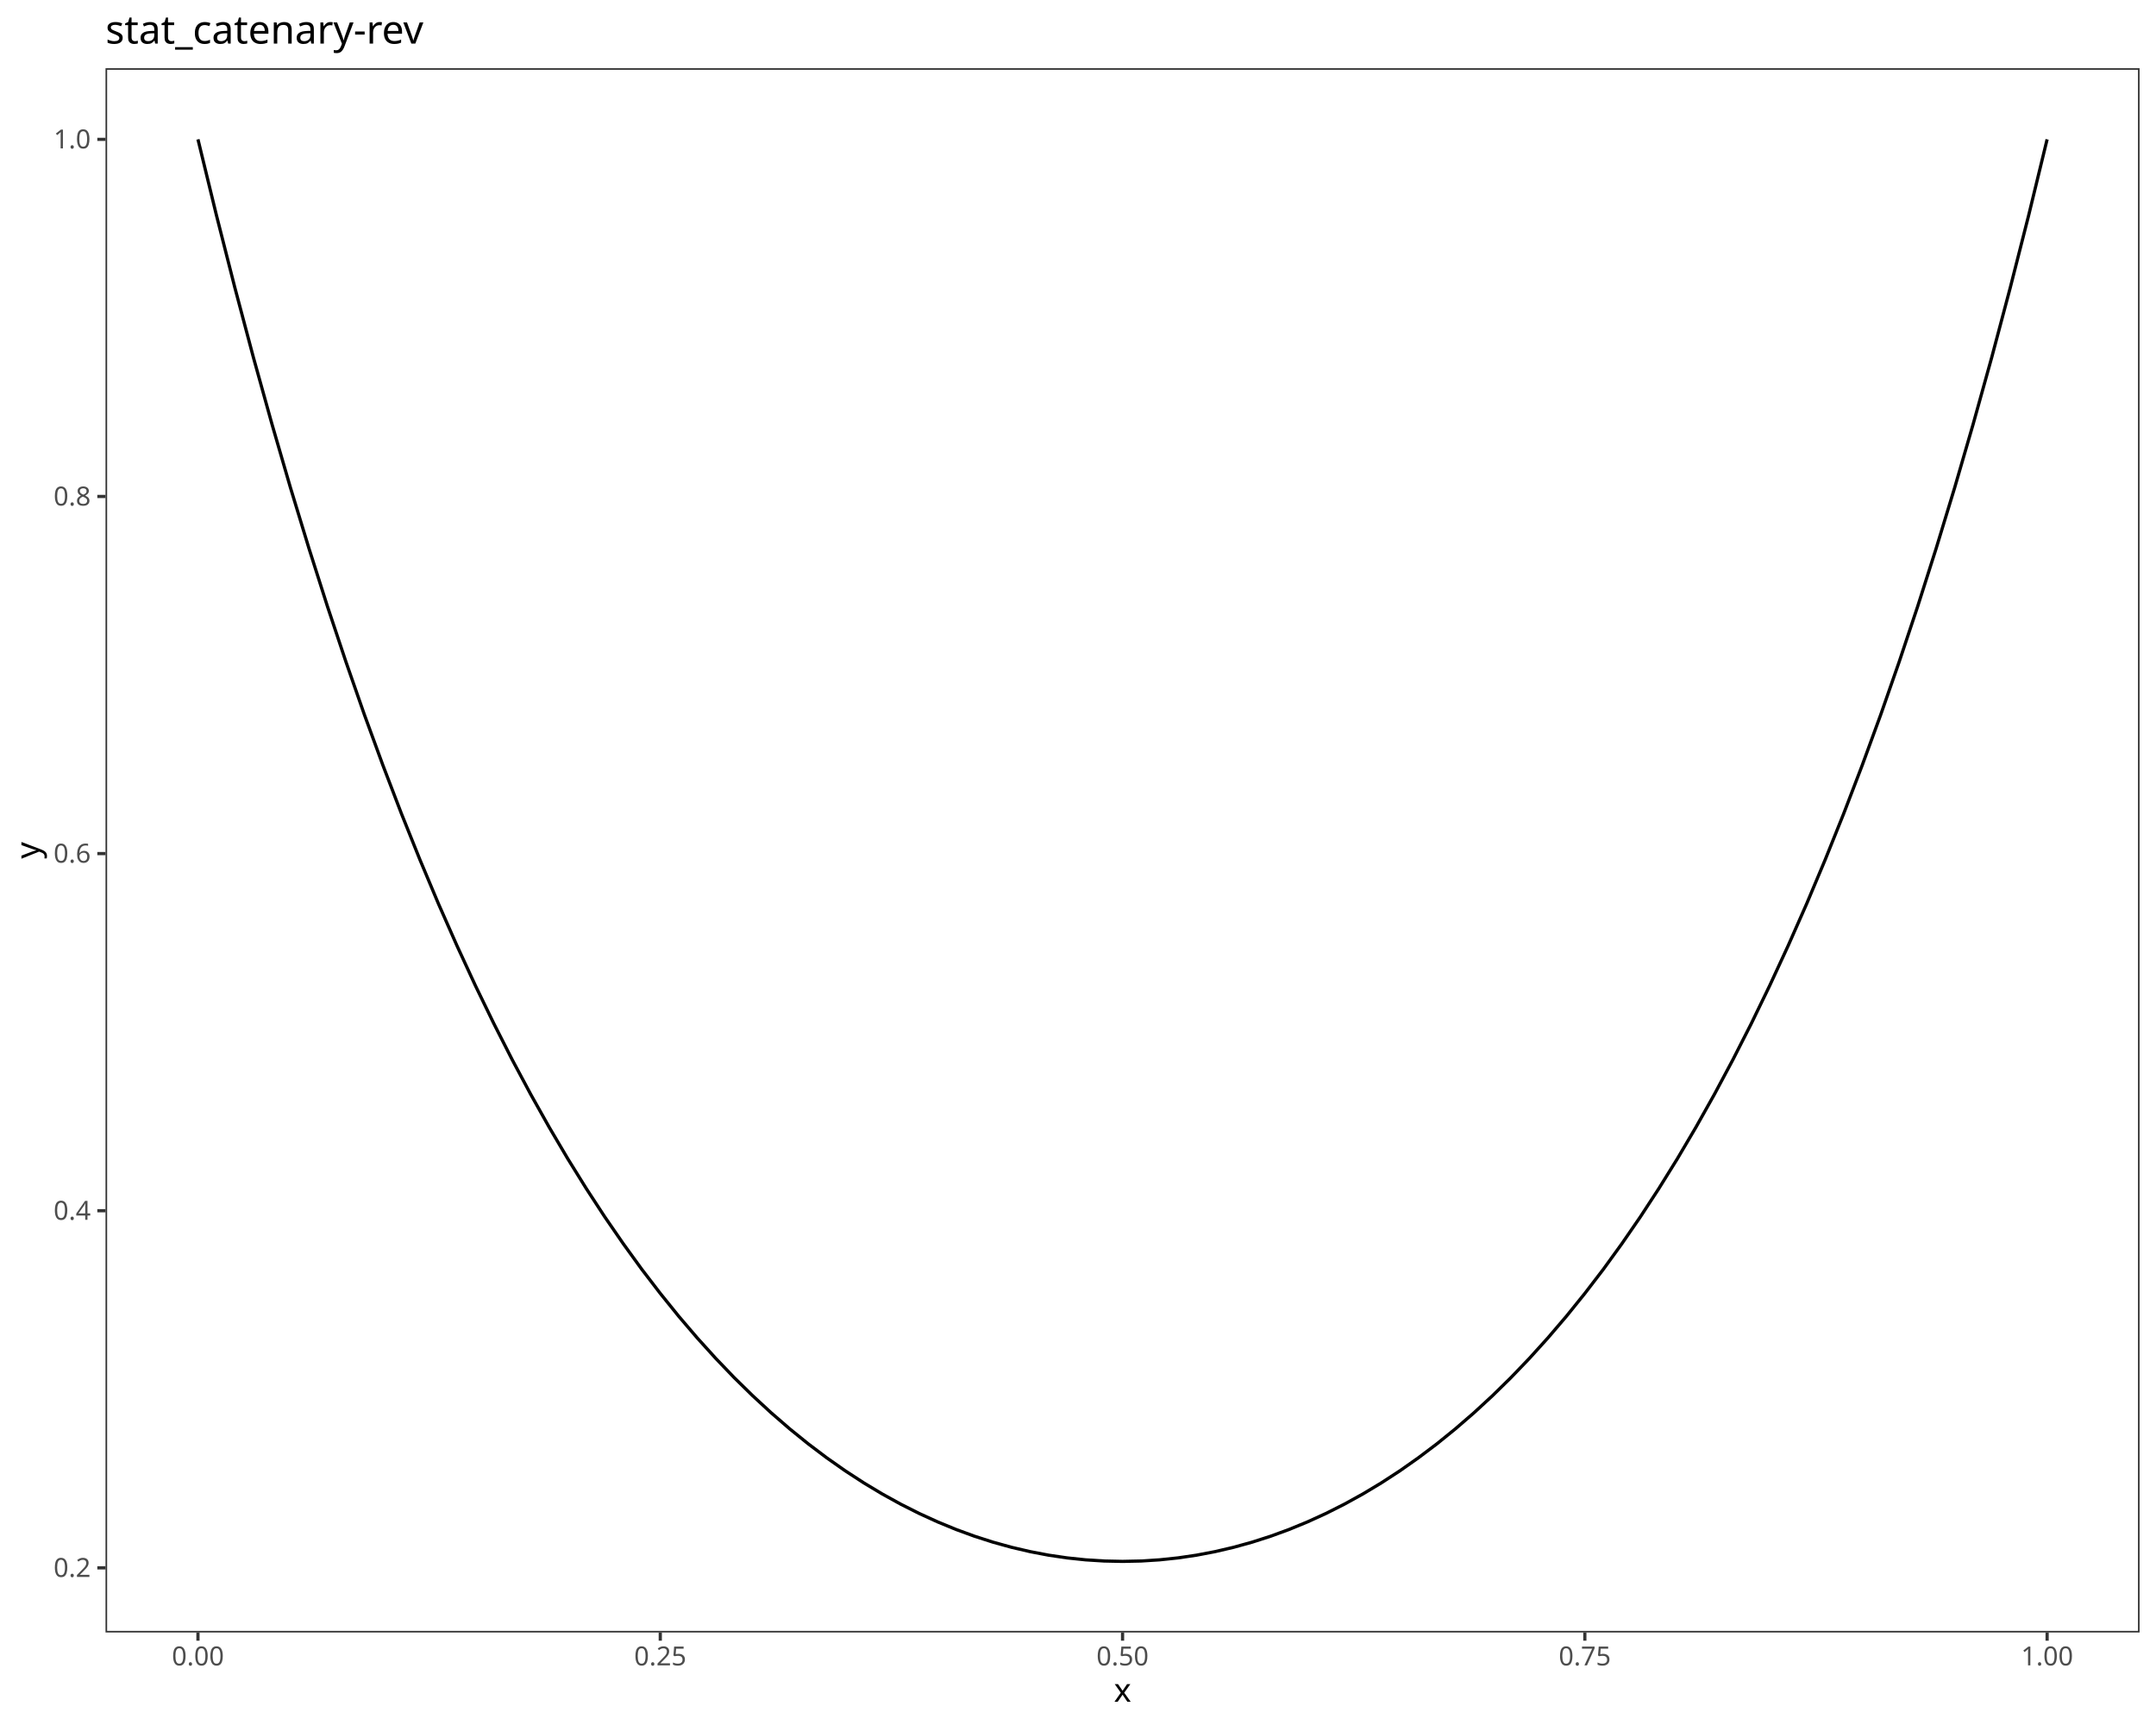
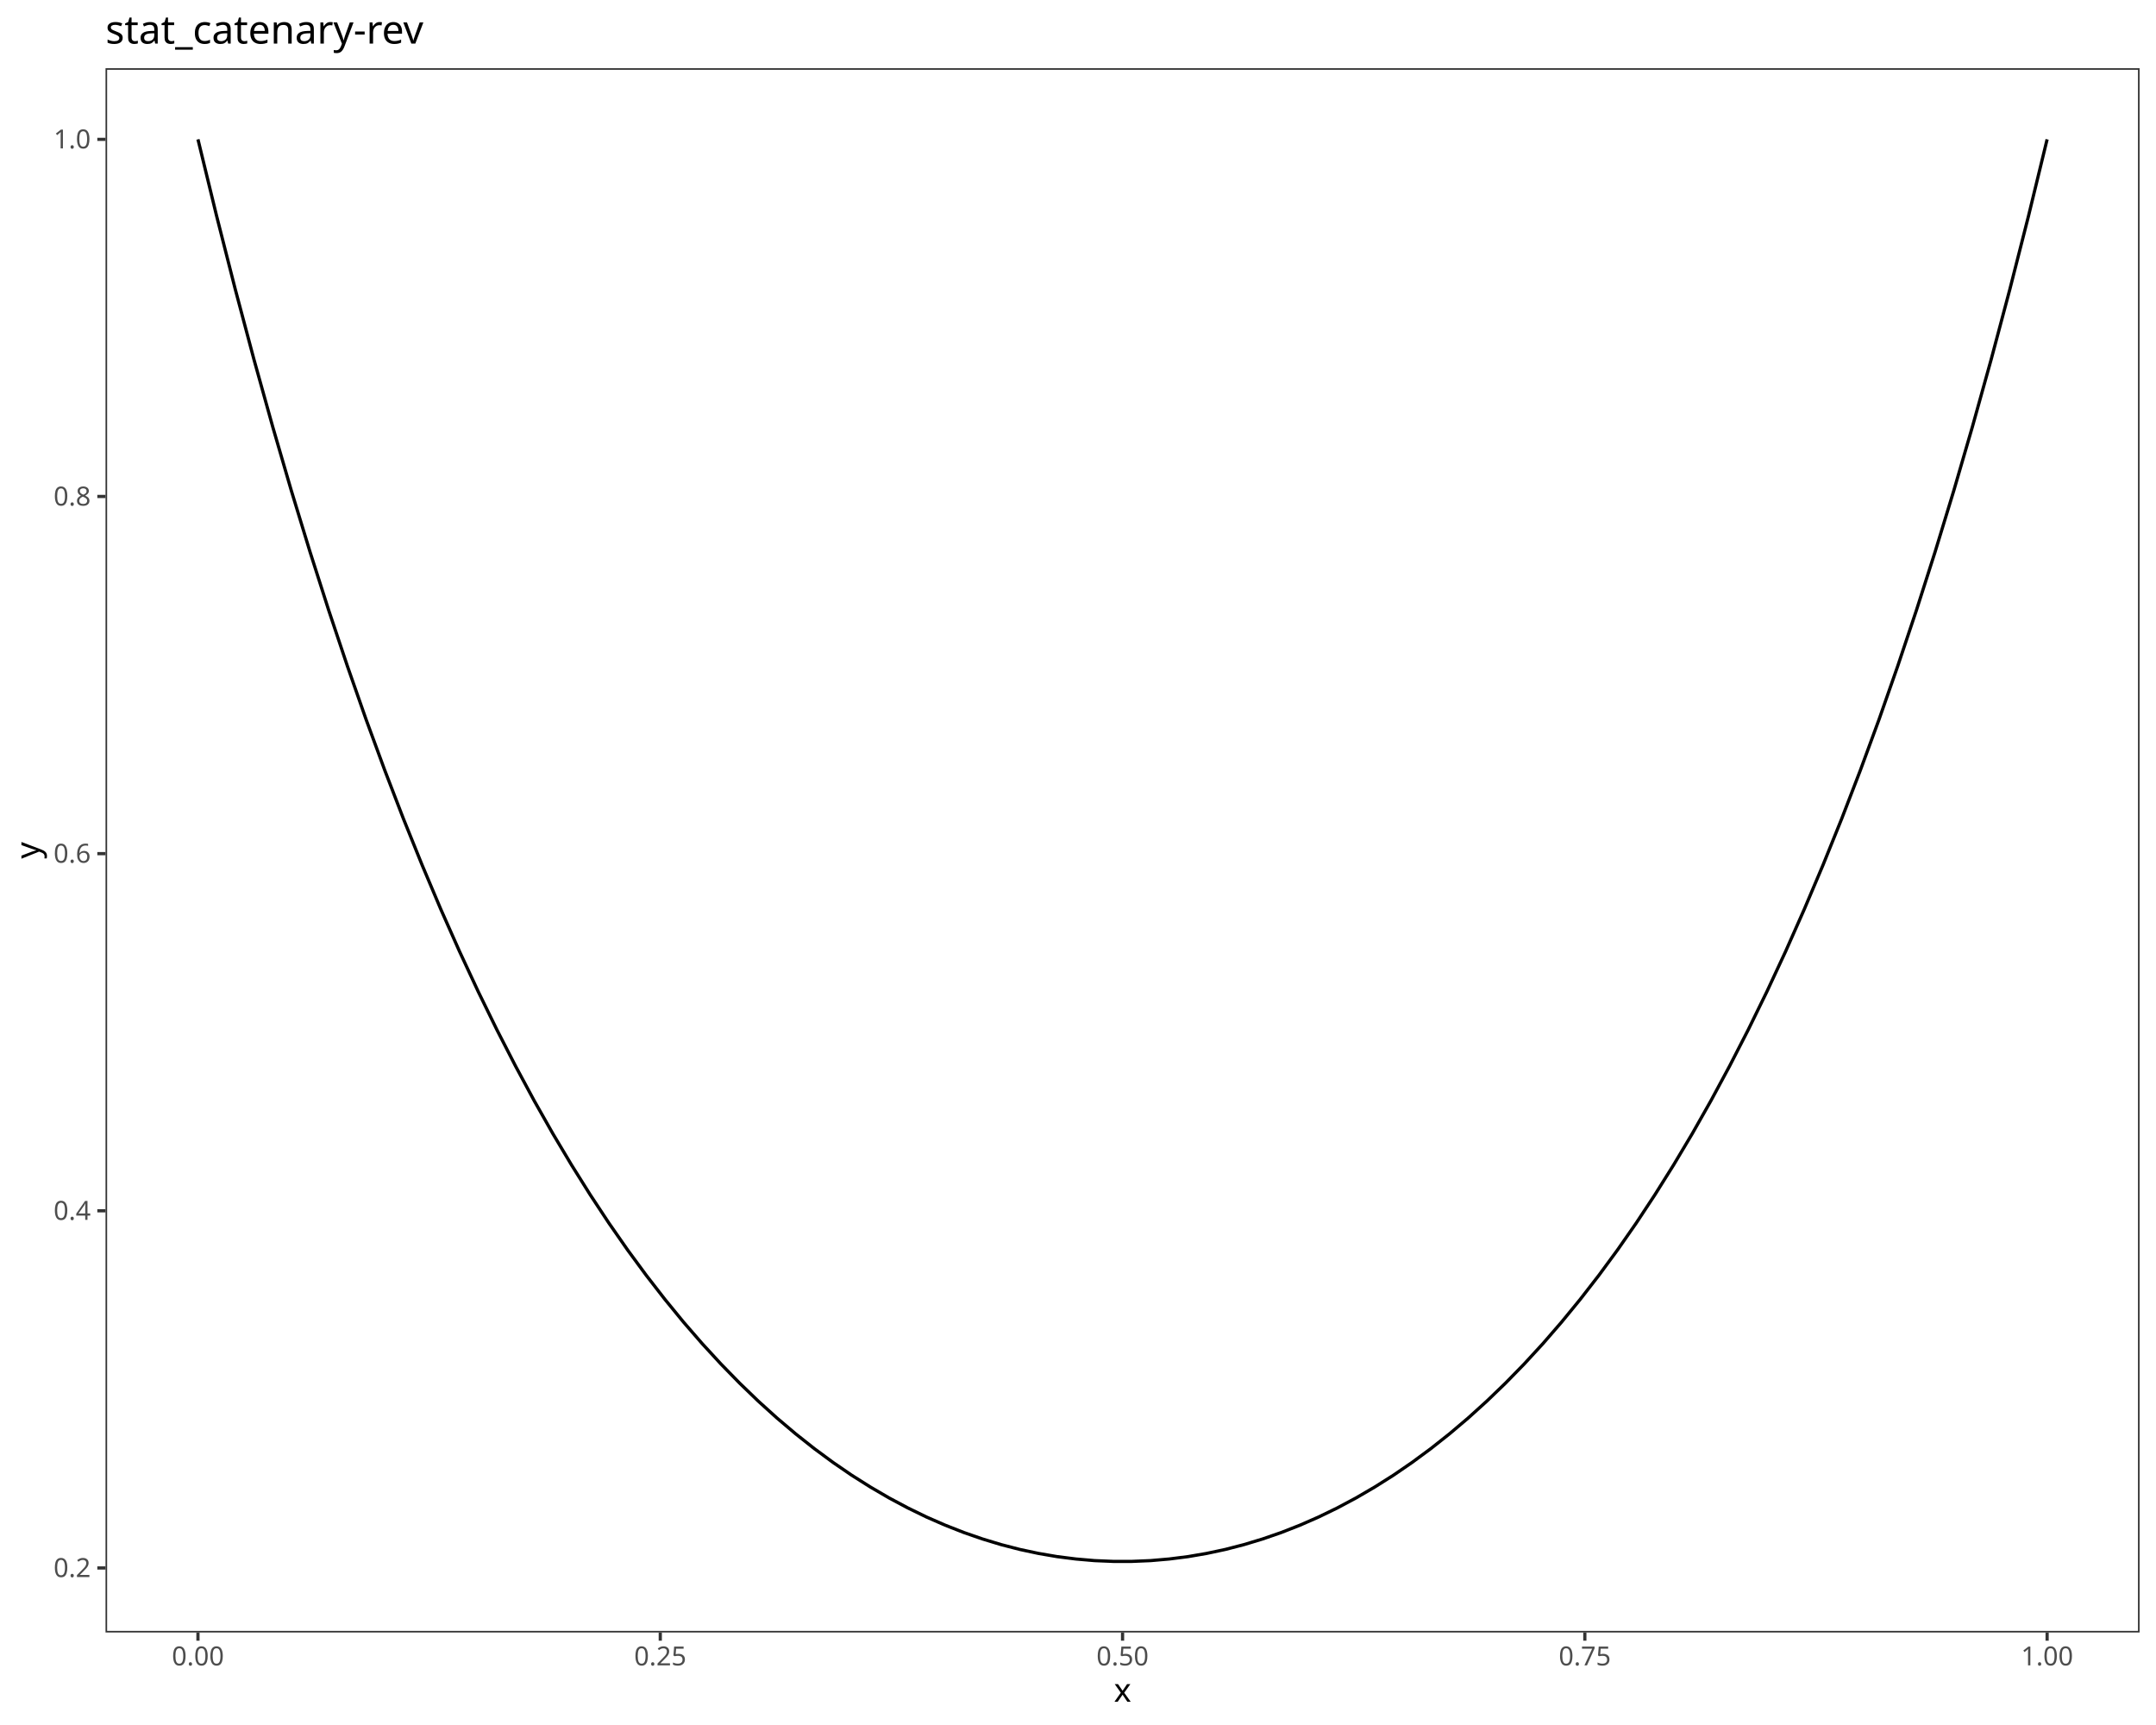
<svg xmlns="http://www.w3.org/2000/svg" class="svglite" data-engine-version="2.0" width="720.00pt" height="576.00pt" viewBox="0 0 720.00 576.00">
  <defs>
    <style type="text/css">
    .svglite line, .svglite polyline, .svglite polygon, .svglite path, .svglite rect, .svglite circle {
      fill: none;
      stroke: #000000;
      stroke-linecap: round;
      stroke-linejoin: round;
      stroke-miterlimit: 10.00;
    }
  </style>
  </defs>
  <rect width="100%" height="100%" style="stroke: none; fill: #FFFFFF;" />
  <defs>
    <clipPath id="cpMC4wMHw3MjAuMDB8MC4wMHw1NzYuMDA=">
      <rect x="0.00" y="0.00" width="720.00" height="576.00" />
    </clipPath>
  </defs>
  <g clip-path="url(#cpMC4wMHw3MjAuMDB8MC4wMHw1NzYuMDA=)">
    <rect x="0.00" y="0.00" width="720.00" height="576.00" style="stroke-width: 1.07; stroke: #FFFFFF; fill: #FFFFFF;" />
  </g>
  <defs>
    <clipPath id="cpMzUuMjR8NzE0LjUyfDIyLjc4fDU0NS4xMQ==">
      <rect x="35.24" y="22.78" width="679.28" height="522.33" />
    </clipPath>
  </defs>
  <g clip-path="url(#cpMzUuMjR8NzE0LjUyfDIyLjc4fDU0NS4xMQ==)">
    <rect x="35.24" y="22.78" width="679.28" height="522.33" style="stroke-width: 1.07; stroke: none; fill: #FFFFFF;" />
-     <polyline points="683.64,46.53 677.47,71.92 671.29,96.20 665.12,119.41 658.94,141.61 652.77,162.82 646.59,183.09 640.42,202.46 634.24,220.97 628.07,238.65 621.89,255.53 615.72,271.64 609.54,287.03 603.37,301.71 597.19,315.71 591.01,329.07 584.84,341.80 578.66,353.93 572.49,365.48 566.31,376.48 560.14,386.94 553.96,396.89 547.79,406.34 541.61,415.31 535.44,423.83 529.26,431.89 523.09,439.53 516.91,446.76 510.74,453.58 504.56,460.02 498.39,466.07 492.21,471.77 486.03,477.11 479.86,482.11 473.68,486.77 467.51,491.11 461.33,495.13 455.16,498.84 448.98,502.25 442.81,505.36 436.63,508.18 430.46,510.72 424.28,512.98 418.11,514.96 411.93,516.67 405.76,518.11 399.58,519.29 393.41,520.20 387.23,520.85 381.05,521.24 374.88,521.37 368.70,521.24 362.53,520.85 356.35,520.20 350.18,519.29 344.00,518.11 337.83,516.67 331.65,514.96 325.48,512.98 319.30,510.72 313.13,508.18 306.95,505.36 300.78,502.25 294.60,498.84 288.43,495.13 282.25,491.11 276.07,486.77 269.90,482.11 263.72,477.11 257.55,471.77 251.37,466.07 245.20,460.02 239.02,453.58 232.85,446.76 226.67,439.53 220.50,431.89 214.32,423.83 208.15,415.31 201.97,406.34 195.80,396.89 189.62,386.94 183.45,376.48 177.27,365.48 171.09,353.93 164.92,341.80 158.74,329.07 152.57,315.71 146.39,301.71 140.22,287.03 134.04,271.64 127.87,255.53 121.69,238.65 115.52,220.97 109.34,202.46 103.17,183.09 96.99,162.82 90.82,141.61 84.64,119.41 78.47,96.20 72.29,71.92 66.11,46.53 " style="stroke-width: 1.07; stroke-linecap: butt;" />
+     <polyline points="66.11,46.53 72.35,72.17 78.59,96.68 84.83,120.11 91.07,142.49 97.30,163.87 103.54,184.30 109.78,203.81 116.02,222.44 122.25,240.23 128.49,257.20 134.73,273.41 140.97,288.86 147.20,303.60 153.44,317.66 159.68,331.06 165.92,343.82 172.16,355.97 178.39,367.54 184.63,378.55 190.87,389.01 197.11,398.96 203.34,408.40 209.58,417.36 215.82,425.85 222.06,433.89 228.29,441.50 234.53,448.69 240.77,455.47 247.01,461.86 253.24,467.87 259.48,473.51 265.72,478.79 271.96,483.73 278.20,488.33 284.43,492.60 290.67,496.54 296.91,500.18 303.15,503.51 309.38,506.54 315.62,509.27 321.86,511.72 328.10,513.88 334.33,515.77 340.57,517.38 346.81,518.71 353.05,519.78 359.29,520.57 365.52,521.11 371.76,521.37 378.00,521.37 384.24,521.11 390.47,520.57 396.71,519.78 402.95,518.71 409.19,517.38 415.42,515.77 421.66,513.88 427.90,511.72 434.14,509.27 440.37,506.54 446.61,503.51 452.85,500.18 459.09,496.54 465.33,492.60 471.56,488.33 477.80,483.73 484.04,478.79 490.28,473.51 496.51,467.87 502.75,461.86 508.99,455.47 515.23,448.69 521.46,441.50 527.70,433.89 533.94,425.85 540.18,417.36 546.42,408.40 552.65,398.96 558.89,389.01 565.13,378.55 571.37,367.54 577.60,355.97 583.84,343.82 590.08,331.06 596.32,317.66 602.55,303.60 608.79,288.86 615.03,273.41 621.27,257.20 627.51,240.23 633.74,222.44 639.98,203.81 646.22,184.30 652.46,163.87 658.69,142.49 664.93,120.11 671.17,96.68 677.41,72.17 683.64,46.53 " style="stroke-width: 1.07; stroke-linecap: butt;" />
    <rect x="35.24" y="22.78" width="679.28" height="522.33" style="stroke-width: 1.07; stroke: #333333;" />
  </g>
  <g clip-path="url(#cpMC4wMHw3MjAuMDB8MC4wMHw1NzYuMDA=)">
-     <text x="30.31" y="526.55" text-anchor="end" style="font-size: 8.80px; fill: #4D4D4D; font-family: sans;" textLength="12.23px" lengthAdjust="spacingAndGlyphs">0.2</text>
-     <text x="30.31" y="407.30" text-anchor="end" style="font-size: 8.80px; fill: #4D4D4D; font-family: sans;" textLength="12.23px" lengthAdjust="spacingAndGlyphs">0.4</text>
-     <text x="30.31" y="288.05" text-anchor="end" style="font-size: 8.80px; fill: #4D4D4D; font-family: sans;" textLength="12.23px" lengthAdjust="spacingAndGlyphs">0.6</text>
-     <text x="30.31" y="168.80" text-anchor="end" style="font-size: 8.80px; fill: #4D4D4D; font-family: sans;" textLength="12.23px" lengthAdjust="spacingAndGlyphs">0.8</text>
+     <text x="30.31" y="526.59" text-anchor="end" style="font-size: 8.80px; fill: #4D4D4D; font-family: sans;" textLength="12.23px" lengthAdjust="spacingAndGlyphs">0.2</text>
+     <text x="30.31" y="407.33" text-anchor="end" style="font-size: 8.80px; fill: #4D4D4D; font-family: sans;" textLength="12.23px" lengthAdjust="spacingAndGlyphs">0.4</text>
+     <text x="30.31" y="288.07" text-anchor="end" style="font-size: 8.80px; fill: #4D4D4D; font-family: sans;" textLength="12.23px" lengthAdjust="spacingAndGlyphs">0.6</text>
+     <text x="30.31" y="168.81" text-anchor="end" style="font-size: 8.80px; fill: #4D4D4D; font-family: sans;" textLength="12.23px" lengthAdjust="spacingAndGlyphs">0.8</text>
    <text x="30.31" y="49.55" text-anchor="end" style="font-size: 8.80px; fill: #4D4D4D; font-family: sans;" textLength="12.23px" lengthAdjust="spacingAndGlyphs">1.0</text>
-     <polyline points="32.50,523.52 35.24,523.52 " style="stroke-width: 1.07; stroke: #333333; stroke-linecap: butt;" />
-     <polyline points="32.50,404.27 35.24,404.27 " style="stroke-width: 1.07; stroke: #333333; stroke-linecap: butt;" />
-     <polyline points="32.50,285.02 35.24,285.02 " style="stroke-width: 1.07; stroke: #333333; stroke-linecap: butt;" />
+     <polyline points="32.50,523.56 35.24,523.56 " style="stroke-width: 1.07; stroke: #333333; stroke-linecap: butt;" />
+     <polyline points="32.50,404.30 35.24,404.30 " style="stroke-width: 1.07; stroke: #333333; stroke-linecap: butt;" />
+     <polyline points="32.50,285.04 35.24,285.04 " style="stroke-width: 1.07; stroke: #333333; stroke-linecap: butt;" />
    <polyline points="32.50,165.78 35.24,165.78 " style="stroke-width: 1.07; stroke: #333333; stroke-linecap: butt;" />
    <polyline points="32.50,46.53 35.24,46.53 " style="stroke-width: 1.07; stroke: #333333; stroke-linecap: butt;" />
    <polyline points="66.11,547.85 66.11,545.11 " style="stroke-width: 1.07; stroke: #333333; stroke-linecap: butt;" />
    <polyline points="220.50,547.85 220.50,545.11 " style="stroke-width: 1.07; stroke: #333333; stroke-linecap: butt;" />
    <polyline points="374.88,547.85 374.88,545.11 " style="stroke-width: 1.07; stroke: #333333; stroke-linecap: butt;" />
    <polyline points="529.26,547.85 529.26,545.11 " style="stroke-width: 1.07; stroke: #333333; stroke-linecap: butt;" />
    <polyline points="683.64,547.85 683.64,545.11 " style="stroke-width: 1.07; stroke: #333333; stroke-linecap: butt;" />
    <text x="66.11" y="556.10" text-anchor="middle" style="font-size: 8.80px; fill: #4D4D4D; font-family: sans;" textLength="17.13px" lengthAdjust="spacingAndGlyphs">0.00</text>
    <text x="220.50" y="556.10" text-anchor="middle" style="font-size: 8.80px; fill: #4D4D4D; font-family: sans;" textLength="17.13px" lengthAdjust="spacingAndGlyphs">0.25</text>
    <text x="374.88" y="556.10" text-anchor="middle" style="font-size: 8.80px; fill: #4D4D4D; font-family: sans;" textLength="17.13px" lengthAdjust="spacingAndGlyphs">0.50</text>
    <text x="529.26" y="556.10" text-anchor="middle" style="font-size: 8.80px; fill: #4D4D4D; font-family: sans;" textLength="17.13px" lengthAdjust="spacingAndGlyphs">0.75</text>
    <text x="683.64" y="556.10" text-anchor="middle" style="font-size: 8.80px; fill: #4D4D4D; font-family: sans;" textLength="17.13px" lengthAdjust="spacingAndGlyphs">1.00</text>
    <text x="374.88" y="568.24" text-anchor="middle" style="font-size: 11.00px; font-family: sans;" textLength="5.50px" lengthAdjust="spacingAndGlyphs">x</text>
    <text transform="translate(13.05,283.95) rotate(-90)" text-anchor="middle" style="font-size: 11.00px; font-family: sans;" textLength="5.50px" lengthAdjust="spacingAndGlyphs">y</text>
    <text x="35.24" y="14.56" style="font-size: 13.20px; font-family: sans;" textLength="102.00px" lengthAdjust="spacingAndGlyphs">stat_catenary-rev</text>
  </g>
</svg>
